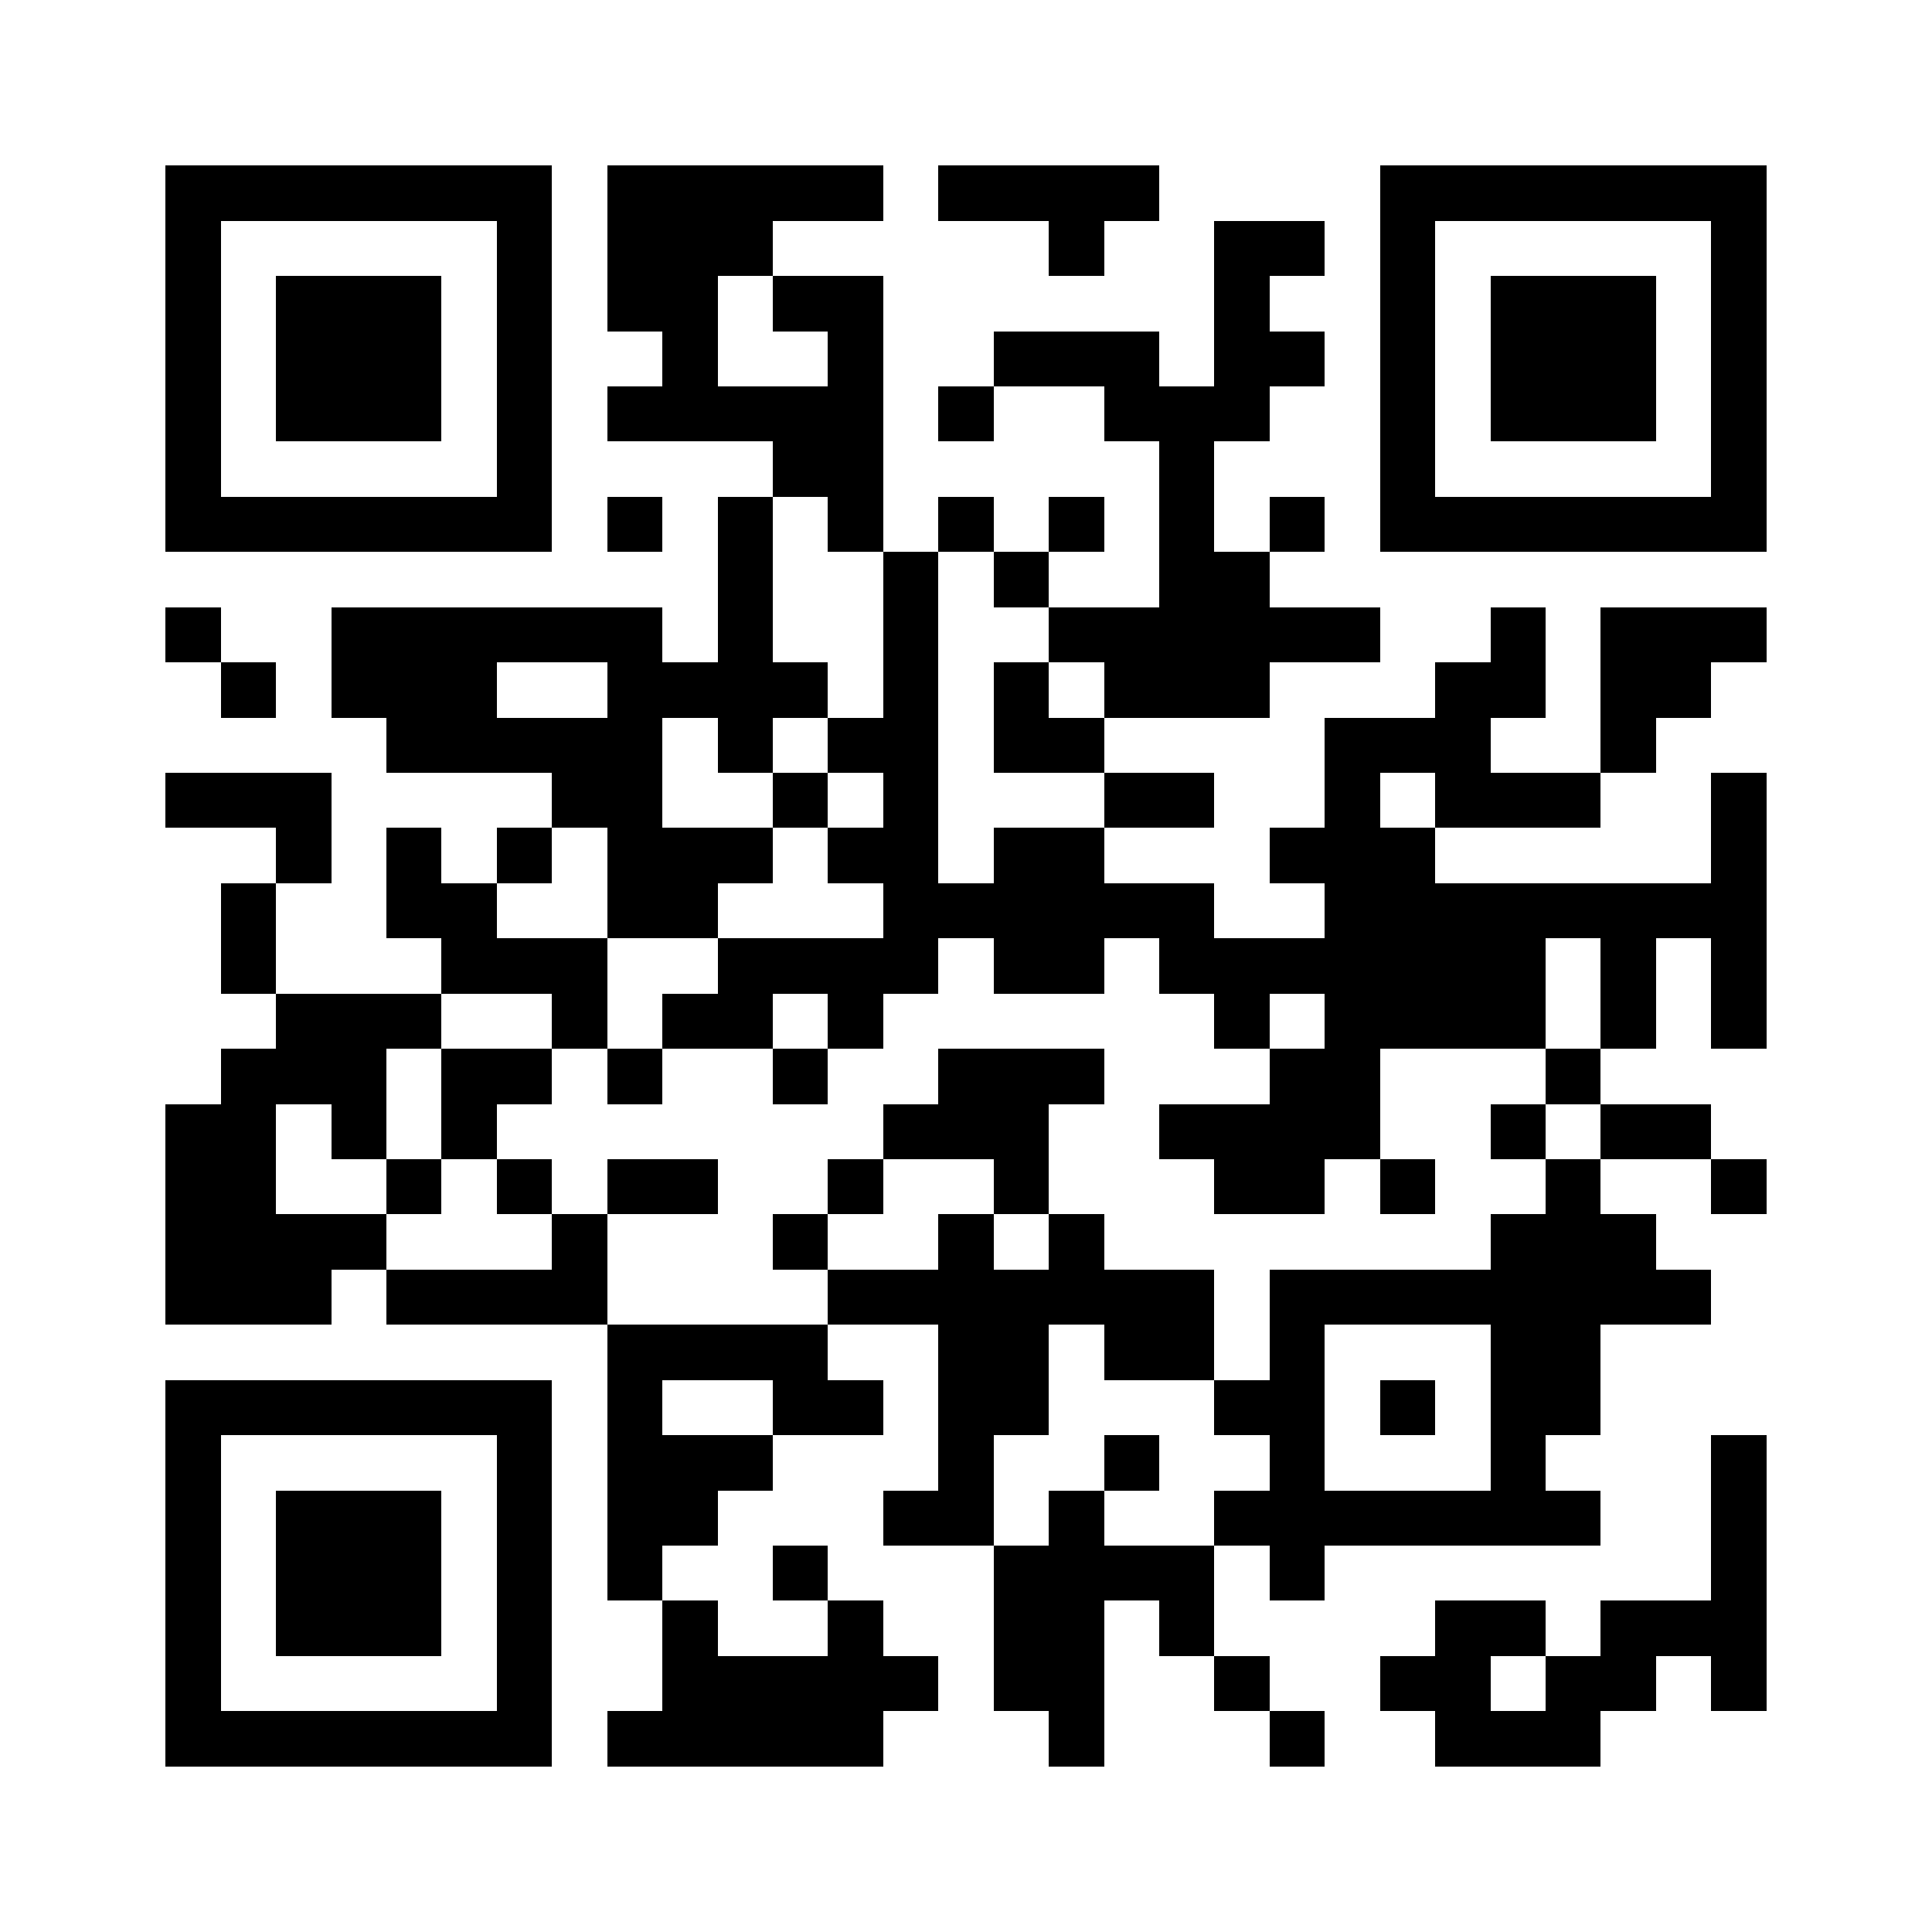
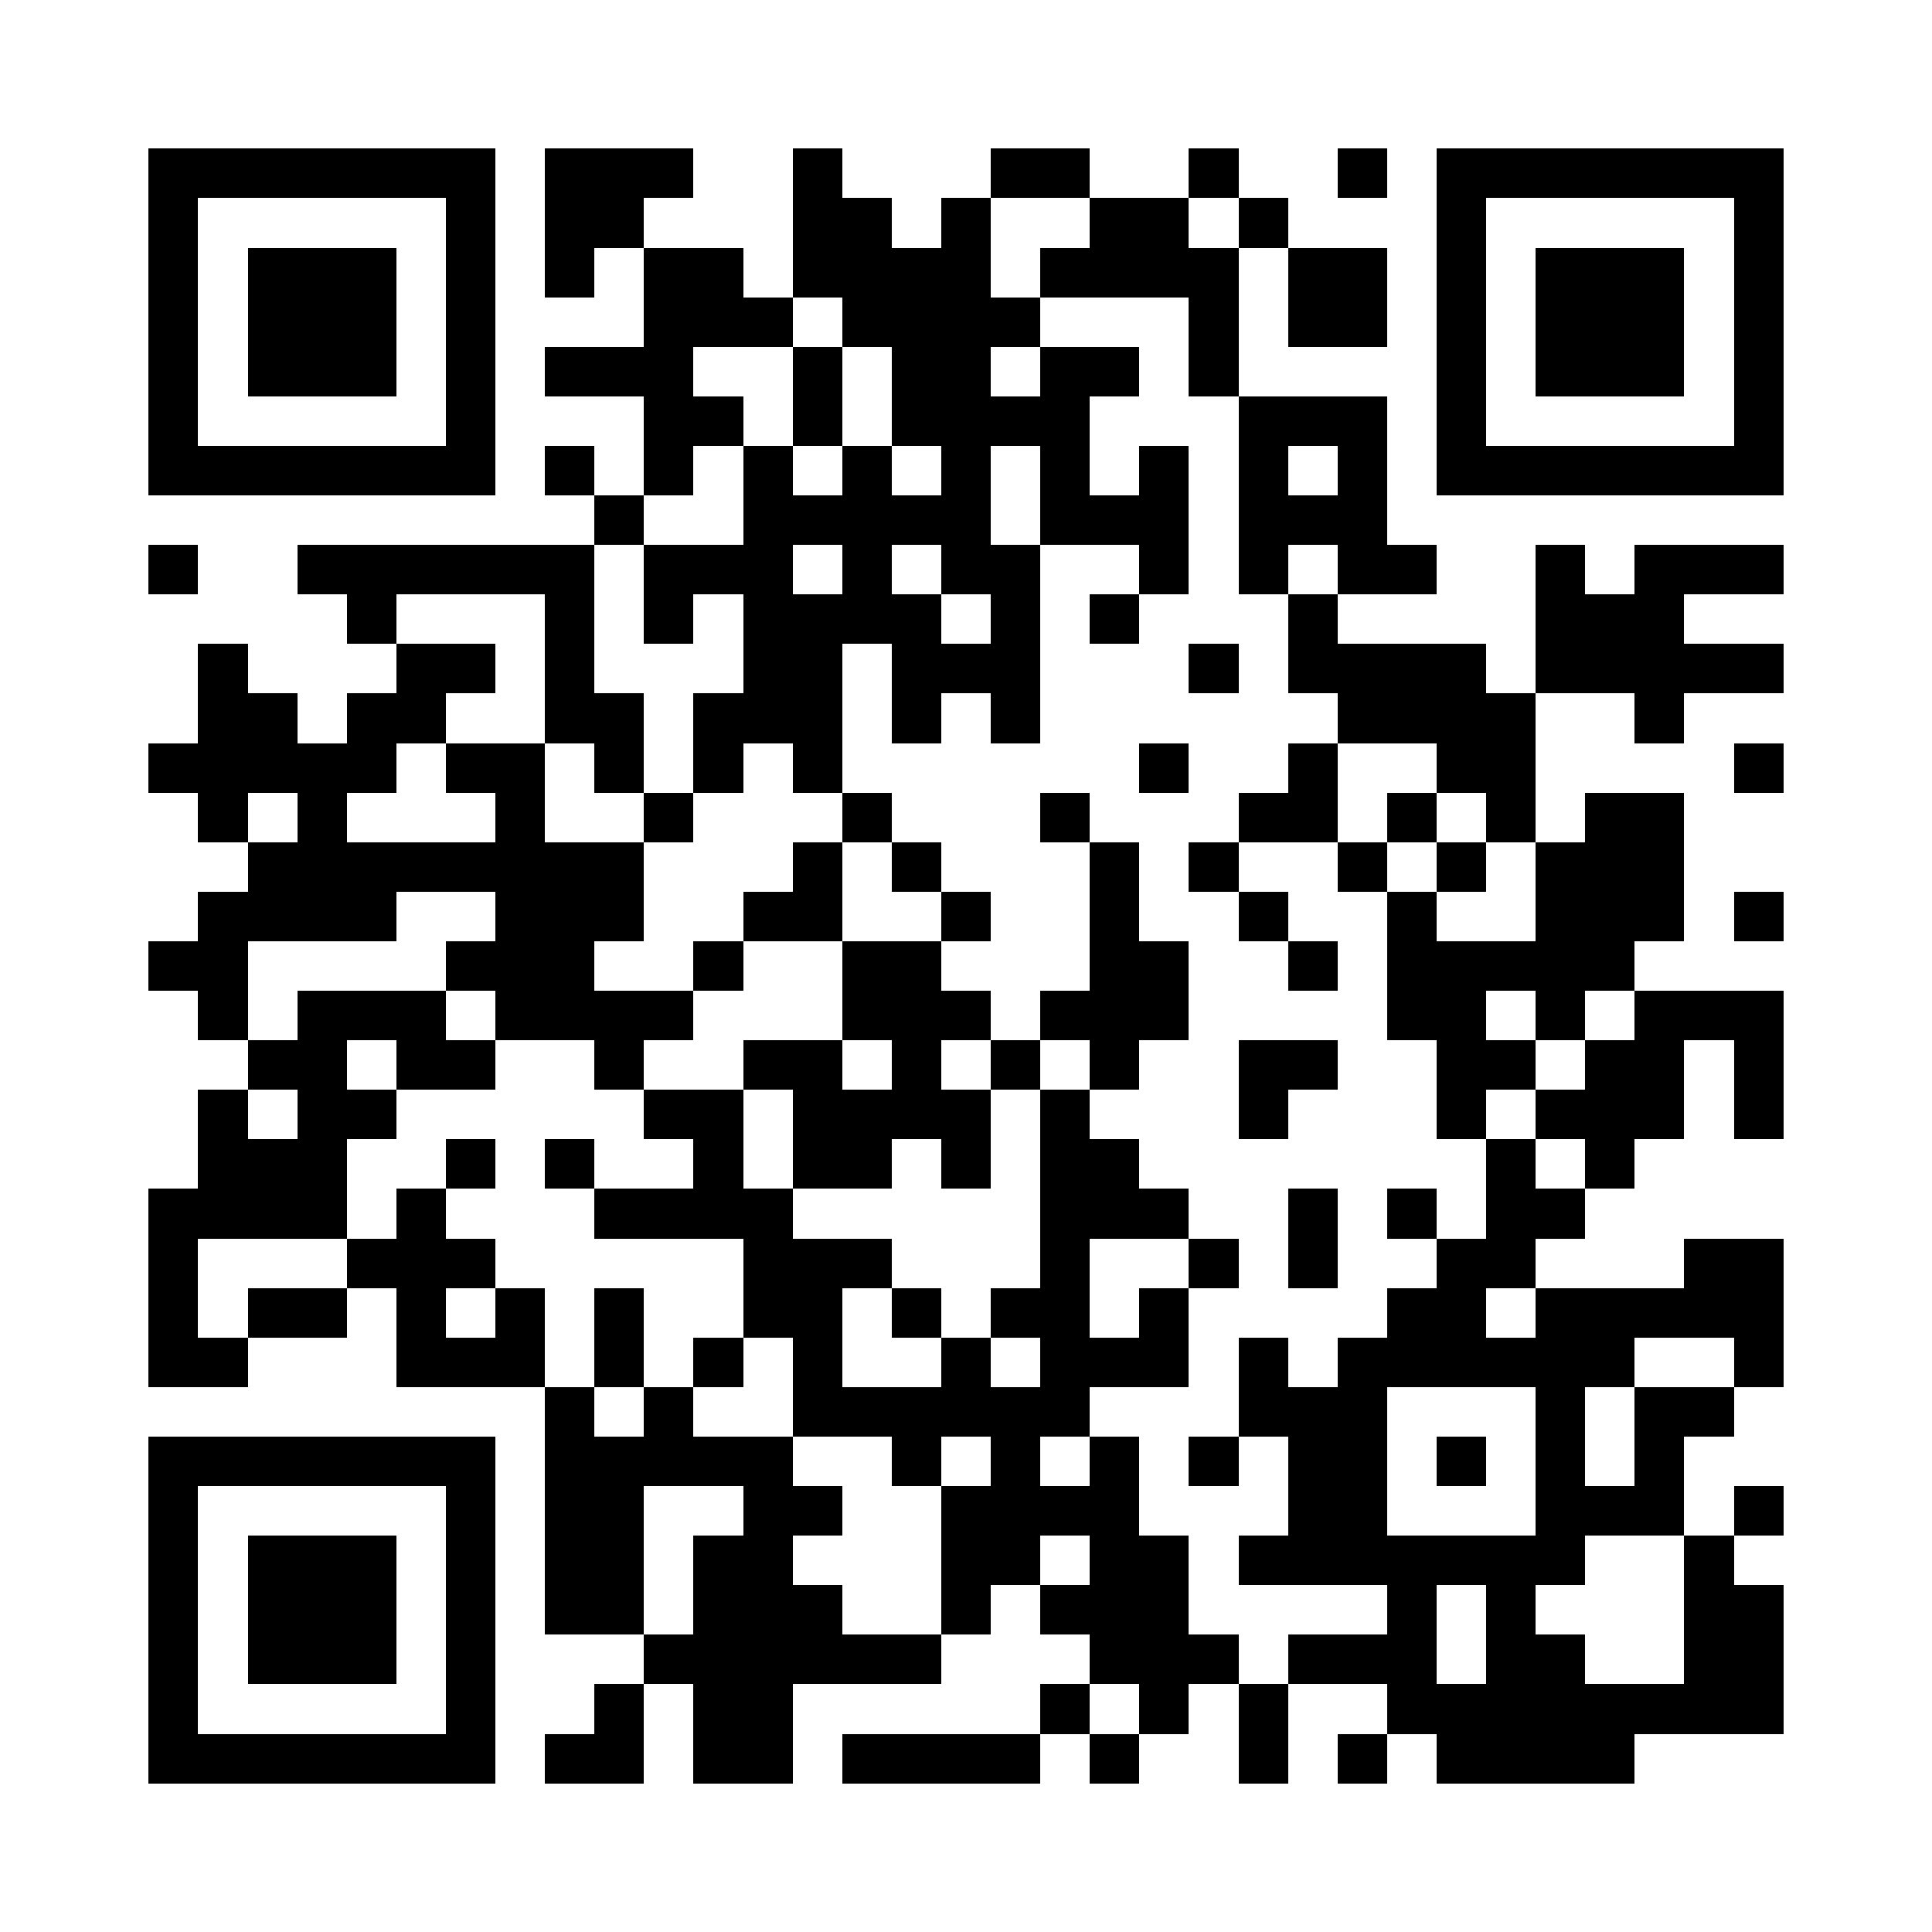
- <svg xmlns="http://www.w3.org/2000/svg" width="280" height="280" viewBox="0 0 280 280" shape-rendering="crispEdges">
+ <svg xmlns="http://www.w3.org/2000/svg" width="312" height="312" viewBox="0 0 312 312" shape-rendering="crispEdges">
  <rect width="100%" height="100%" fill="white" />
  <rect x="24" y="24" width="8" height="8" fill="black" />
  <rect x="32" y="24" width="8" height="8" fill="black" />
  <rect x="40" y="24" width="8" height="8" fill="black" />
  <rect x="48" y="24" width="8" height="8" fill="black" />
  <rect x="56" y="24" width="8" height="8" fill="black" />
  <rect x="64" y="24" width="8" height="8" fill="black" />
  <rect x="72" y="24" width="8" height="8" fill="black" />
  <rect x="88" y="24" width="8" height="8" fill="black" />
  <rect x="96" y="24" width="8" height="8" fill="black" />
  <rect x="104" y="24" width="8" height="8" fill="black" />
-   <rect x="112" y="24" width="8" height="8" fill="black" />
-   <rect x="120" y="24" width="8" height="8" fill="black" />
-   <rect x="136" y="24" width="8" height="8" fill="black" />
-   <rect x="144" y="24" width="8" height="8" fill="black" />
-   <rect x="152" y="24" width="8" height="8" fill="black" />
+   <rect x="128" y="24" width="8" height="8" fill="black" />
  <rect x="160" y="24" width="8" height="8" fill="black" />
-   <rect x="200" y="24" width="8" height="8" fill="black" />
-   <rect x="208" y="24" width="8" height="8" fill="black" />
+   <rect x="168" y="24" width="8" height="8" fill="black" />
+   <rect x="192" y="24" width="8" height="8" fill="black" />
  <rect x="216" y="24" width="8" height="8" fill="black" />
-   <rect x="224" y="24" width="8" height="8" fill="black" />
  <rect x="232" y="24" width="8" height="8" fill="black" />
  <rect x="240" y="24" width="8" height="8" fill="black" />
  <rect x="248" y="24" width="8" height="8" fill="black" />
+   <rect x="256" y="24" width="8" height="8" fill="black" />
+   <rect x="264" y="24" width="8" height="8" fill="black" />
+   <rect x="272" y="24" width="8" height="8" fill="black" />
+   <rect x="280" y="24" width="8" height="8" fill="black" />
  <rect x="24" y="32" width="8" height="8" fill="black" />
  <rect x="72" y="32" width="8" height="8" fill="black" />
  <rect x="88" y="32" width="8" height="8" fill="black" />
  <rect x="96" y="32" width="8" height="8" fill="black" />
-   <rect x="104" y="32" width="8" height="8" fill="black" />
+   <rect x="128" y="32" width="8" height="8" fill="black" />
+   <rect x="136" y="32" width="8" height="8" fill="black" />
  <rect x="152" y="32" width="8" height="8" fill="black" />
  <rect x="176" y="32" width="8" height="8" fill="black" />
  <rect x="184" y="32" width="8" height="8" fill="black" />
  <rect x="200" y="32" width="8" height="8" fill="black" />
-   <rect x="248" y="32" width="8" height="8" fill="black" />
+   <rect x="232" y="32" width="8" height="8" fill="black" />
+   <rect x="280" y="32" width="8" height="8" fill="black" />
  <rect x="24" y="40" width="8" height="8" fill="black" />
  <rect x="40" y="40" width="8" height="8" fill="black" />
  <rect x="48" y="40" width="8" height="8" fill="black" />
  <rect x="56" y="40" width="8" height="8" fill="black" />
  <rect x="72" y="40" width="8" height="8" fill="black" />
  <rect x="88" y="40" width="8" height="8" fill="black" />
-   <rect x="96" y="40" width="8" height="8" fill="black" />
+   <rect x="104" y="40" width="8" height="8" fill="black" />
  <rect x="112" y="40" width="8" height="8" fill="black" />
-   <rect x="120" y="40" width="8" height="8" fill="black" />
+   <rect x="128" y="40" width="8" height="8" fill="black" />
+   <rect x="136" y="40" width="8" height="8" fill="black" />
+   <rect x="144" y="40" width="8" height="8" fill="black" />
+   <rect x="152" y="40" width="8" height="8" fill="black" />
+   <rect x="168" y="40" width="8" height="8" fill="black" />
  <rect x="176" y="40" width="8" height="8" fill="black" />
-   <rect x="200" y="40" width="8" height="8" fill="black" />
+   <rect x="184" y="40" width="8" height="8" fill="black" />
+   <rect x="192" y="40" width="8" height="8" fill="black" />
+   <rect x="208" y="40" width="8" height="8" fill="black" />
  <rect x="216" y="40" width="8" height="8" fill="black" />
-   <rect x="224" y="40" width="8" height="8" fill="black" />
  <rect x="232" y="40" width="8" height="8" fill="black" />
  <rect x="248" y="40" width="8" height="8" fill="black" />
+   <rect x="256" y="40" width="8" height="8" fill="black" />
+   <rect x="264" y="40" width="8" height="8" fill="black" />
+   <rect x="280" y="40" width="8" height="8" fill="black" />
  <rect x="24" y="48" width="8" height="8" fill="black" />
  <rect x="40" y="48" width="8" height="8" fill="black" />
  <rect x="48" y="48" width="8" height="8" fill="black" />
  <rect x="56" y="48" width="8" height="8" fill="black" />
  <rect x="72" y="48" width="8" height="8" fill="black" />
-   <rect x="96" y="48" width="8" height="8" fill="black" />
+   <rect x="104" y="48" width="8" height="8" fill="black" />
+   <rect x="112" y="48" width="8" height="8" fill="black" />
  <rect x="120" y="48" width="8" height="8" fill="black" />
+   <rect x="136" y="48" width="8" height="8" fill="black" />
  <rect x="144" y="48" width="8" height="8" fill="black" />
  <rect x="152" y="48" width="8" height="8" fill="black" />
  <rect x="160" y="48" width="8" height="8" fill="black" />
-   <rect x="176" y="48" width="8" height="8" fill="black" />
-   <rect x="184" y="48" width="8" height="8" fill="black" />
-   <rect x="200" y="48" width="8" height="8" fill="black" />
+   <rect x="192" y="48" width="8" height="8" fill="black" />
+   <rect x="208" y="48" width="8" height="8" fill="black" />
  <rect x="216" y="48" width="8" height="8" fill="black" />
-   <rect x="224" y="48" width="8" height="8" fill="black" />
  <rect x="232" y="48" width="8" height="8" fill="black" />
  <rect x="248" y="48" width="8" height="8" fill="black" />
+   <rect x="256" y="48" width="8" height="8" fill="black" />
+   <rect x="264" y="48" width="8" height="8" fill="black" />
+   <rect x="280" y="48" width="8" height="8" fill="black" />
  <rect x="24" y="56" width="8" height="8" fill="black" />
  <rect x="40" y="56" width="8" height="8" fill="black" />
  <rect x="48" y="56" width="8" height="8" fill="black" />
  <rect x="56" y="56" width="8" height="8" fill="black" />
  <rect x="72" y="56" width="8" height="8" fill="black" />
  <rect x="88" y="56" width="8" height="8" fill="black" />
  <rect x="96" y="56" width="8" height="8" fill="black" />
  <rect x="104" y="56" width="8" height="8" fill="black" />
-   <rect x="112" y="56" width="8" height="8" fill="black" />
-   <rect x="120" y="56" width="8" height="8" fill="black" />
-   <rect x="136" y="56" width="8" height="8" fill="black" />
-   <rect x="160" y="56" width="8" height="8" fill="black" />
+   <rect x="128" y="56" width="8" height="8" fill="black" />
+   <rect x="144" y="56" width="8" height="8" fill="black" />
+   <rect x="152" y="56" width="8" height="8" fill="black" />
  <rect x="168" y="56" width="8" height="8" fill="black" />
  <rect x="176" y="56" width="8" height="8" fill="black" />
-   <rect x="200" y="56" width="8" height="8" fill="black" />
-   <rect x="216" y="56" width="8" height="8" fill="black" />
-   <rect x="224" y="56" width="8" height="8" fill="black" />
+   <rect x="192" y="56" width="8" height="8" fill="black" />
  <rect x="232" y="56" width="8" height="8" fill="black" />
  <rect x="248" y="56" width="8" height="8" fill="black" />
+   <rect x="256" y="56" width="8" height="8" fill="black" />
+   <rect x="264" y="56" width="8" height="8" fill="black" />
+   <rect x="280" y="56" width="8" height="8" fill="black" />
  <rect x="24" y="64" width="8" height="8" fill="black" />
  <rect x="72" y="64" width="8" height="8" fill="black" />
+   <rect x="104" y="64" width="8" height="8" fill="black" />
  <rect x="112" y="64" width="8" height="8" fill="black" />
-   <rect x="120" y="64" width="8" height="8" fill="black" />
+   <rect x="128" y="64" width="8" height="8" fill="black" />
+   <rect x="144" y="64" width="8" height="8" fill="black" />
+   <rect x="152" y="64" width="8" height="8" fill="black" />
+   <rect x="160" y="64" width="8" height="8" fill="black" />
  <rect x="168" y="64" width="8" height="8" fill="black" />
  <rect x="200" y="64" width="8" height="8" fill="black" />
-   <rect x="248" y="64" width="8" height="8" fill="black" />
+   <rect x="208" y="64" width="8" height="8" fill="black" />
+   <rect x="216" y="64" width="8" height="8" fill="black" />
+   <rect x="232" y="64" width="8" height="8" fill="black" />
+   <rect x="280" y="64" width="8" height="8" fill="black" />
  <rect x="24" y="72" width="8" height="8" fill="black" />
  <rect x="32" y="72" width="8" height="8" fill="black" />
  <rect x="40" y="72" width="8" height="8" fill="black" />
  <rect x="48" y="72" width="8" height="8" fill="black" />
  <rect x="56" y="72" width="8" height="8" fill="black" />
  <rect x="64" y="72" width="8" height="8" fill="black" />
  <rect x="72" y="72" width="8" height="8" fill="black" />
  <rect x="88" y="72" width="8" height="8" fill="black" />
  <rect x="104" y="72" width="8" height="8" fill="black" />
  <rect x="120" y="72" width="8" height="8" fill="black" />
  <rect x="136" y="72" width="8" height="8" fill="black" />
  <rect x="152" y="72" width="8" height="8" fill="black" />
  <rect x="168" y="72" width="8" height="8" fill="black" />
  <rect x="184" y="72" width="8" height="8" fill="black" />
  <rect x="200" y="72" width="8" height="8" fill="black" />
-   <rect x="208" y="72" width="8" height="8" fill="black" />
  <rect x="216" y="72" width="8" height="8" fill="black" />
-   <rect x="224" y="72" width="8" height="8" fill="black" />
  <rect x="232" y="72" width="8" height="8" fill="black" />
  <rect x="240" y="72" width="8" height="8" fill="black" />
  <rect x="248" y="72" width="8" height="8" fill="black" />
-   <rect x="104" y="80" width="8" height="8" fill="black" />
+   <rect x="256" y="72" width="8" height="8" fill="black" />
+   <rect x="264" y="72" width="8" height="8" fill="black" />
+   <rect x="272" y="72" width="8" height="8" fill="black" />
+   <rect x="280" y="72" width="8" height="8" fill="black" />
+   <rect x="96" y="80" width="8" height="8" fill="black" />
+   <rect x="120" y="80" width="8" height="8" fill="black" />
  <rect x="128" y="80" width="8" height="8" fill="black" />
+   <rect x="136" y="80" width="8" height="8" fill="black" />
  <rect x="144" y="80" width="8" height="8" fill="black" />
+   <rect x="152" y="80" width="8" height="8" fill="black" />
  <rect x="168" y="80" width="8" height="8" fill="black" />
  <rect x="176" y="80" width="8" height="8" fill="black" />
+   <rect x="184" y="80" width="8" height="8" fill="black" />
+   <rect x="200" y="80" width="8" height="8" fill="black" />
+   <rect x="208" y="80" width="8" height="8" fill="black" />
+   <rect x="216" y="80" width="8" height="8" fill="black" />
  <rect x="24" y="88" width="8" height="8" fill="black" />
  <rect x="48" y="88" width="8" height="8" fill="black" />
  <rect x="56" y="88" width="8" height="8" fill="black" />
  <rect x="64" y="88" width="8" height="8" fill="black" />
  <rect x="72" y="88" width="8" height="8" fill="black" />
  <rect x="80" y="88" width="8" height="8" fill="black" />
  <rect x="88" y="88" width="8" height="8" fill="black" />
  <rect x="104" y="88" width="8" height="8" fill="black" />
-   <rect x="128" y="88" width="8" height="8" fill="black" />
+   <rect x="112" y="88" width="8" height="8" fill="black" />
+   <rect x="120" y="88" width="8" height="8" fill="black" />
+   <rect x="136" y="88" width="8" height="8" fill="black" />
  <rect x="152" y="88" width="8" height="8" fill="black" />
  <rect x="160" y="88" width="8" height="8" fill="black" />
-   <rect x="168" y="88" width="8" height="8" fill="black" />
-   <rect x="176" y="88" width="8" height="8" fill="black" />
  <rect x="184" y="88" width="8" height="8" fill="black" />
-   <rect x="192" y="88" width="8" height="8" fill="black" />
+   <rect x="200" y="88" width="8" height="8" fill="black" />
  <rect x="216" y="88" width="8" height="8" fill="black" />
-   <rect x="232" y="88" width="8" height="8" fill="black" />
-   <rect x="240" y="88" width="8" height="8" fill="black" />
+   <rect x="224" y="88" width="8" height="8" fill="black" />
  <rect x="248" y="88" width="8" height="8" fill="black" />
-   <rect x="32" y="96" width="8" height="8" fill="black" />
-   <rect x="48" y="96" width="8" height="8" fill="black" />
+   <rect x="264" y="88" width="8" height="8" fill="black" />
+   <rect x="272" y="88" width="8" height="8" fill="black" />
+   <rect x="280" y="88" width="8" height="8" fill="black" />
  <rect x="56" y="96" width="8" height="8" fill="black" />
-   <rect x="64" y="96" width="8" height="8" fill="black" />
  <rect x="88" y="96" width="8" height="8" fill="black" />
-   <rect x="96" y="96" width="8" height="8" fill="black" />
  <rect x="104" y="96" width="8" height="8" fill="black" />
-   <rect x="112" y="96" width="8" height="8" fill="black" />
+   <rect x="120" y="96" width="8" height="8" fill="black" />
  <rect x="128" y="96" width="8" height="8" fill="black" />
+   <rect x="136" y="96" width="8" height="8" fill="black" />
  <rect x="144" y="96" width="8" height="8" fill="black" />
  <rect x="160" y="96" width="8" height="8" fill="black" />
-   <rect x="168" y="96" width="8" height="8" fill="black" />
  <rect x="176" y="96" width="8" height="8" fill="black" />
  <rect x="208" y="96" width="8" height="8" fill="black" />
-   <rect x="216" y="96" width="8" height="8" fill="black" />
-   <rect x="232" y="96" width="8" height="8" fill="black" />
-   <rect x="240" y="96" width="8" height="8" fill="black" />
-   <rect x="56" y="104" width="8" height="8" fill="black" />
+   <rect x="248" y="96" width="8" height="8" fill="black" />
+   <rect x="256" y="96" width="8" height="8" fill="black" />
+   <rect x="264" y="96" width="8" height="8" fill="black" />
+   <rect x="32" y="104" width="8" height="8" fill="black" />
  <rect x="64" y="104" width="8" height="8" fill="black" />
  <rect x="72" y="104" width="8" height="8" fill="black" />
-   <rect x="80" y="104" width="8" height="8" fill="black" />
  <rect x="88" y="104" width="8" height="8" fill="black" />
-   <rect x="104" y="104" width="8" height="8" fill="black" />
  <rect x="120" y="104" width="8" height="8" fill="black" />
  <rect x="128" y="104" width="8" height="8" fill="black" />
  <rect x="144" y="104" width="8" height="8" fill="black" />
  <rect x="152" y="104" width="8" height="8" fill="black" />
+   <rect x="160" y="104" width="8" height="8" fill="black" />
  <rect x="192" y="104" width="8" height="8" fill="black" />
-   <rect x="200" y="104" width="8" height="8" fill="black" />
  <rect x="208" y="104" width="8" height="8" fill="black" />
+   <rect x="216" y="104" width="8" height="8" fill="black" />
+   <rect x="224" y="104" width="8" height="8" fill="black" />
  <rect x="232" y="104" width="8" height="8" fill="black" />
-   <rect x="24" y="112" width="8" height="8" fill="black" />
+   <rect x="248" y="104" width="8" height="8" fill="black" />
+   <rect x="256" y="104" width="8" height="8" fill="black" />
+   <rect x="264" y="104" width="8" height="8" fill="black" />
+   <rect x="272" y="104" width="8" height="8" fill="black" />
+   <rect x="280" y="104" width="8" height="8" fill="black" />
  <rect x="32" y="112" width="8" height="8" fill="black" />
  <rect x="40" y="112" width="8" height="8" fill="black" />
-   <rect x="80" y="112" width="8" height="8" fill="black" />
+   <rect x="56" y="112" width="8" height="8" fill="black" />
+   <rect x="64" y="112" width="8" height="8" fill="black" />
  <rect x="88" y="112" width="8" height="8" fill="black" />
+   <rect x="96" y="112" width="8" height="8" fill="black" />
  <rect x="112" y="112" width="8" height="8" fill="black" />
+   <rect x="120" y="112" width="8" height="8" fill="black" />
  <rect x="128" y="112" width="8" height="8" fill="black" />
+   <rect x="144" y="112" width="8" height="8" fill="black" />
  <rect x="160" y="112" width="8" height="8" fill="black" />
-   <rect x="168" y="112" width="8" height="8" fill="black" />
-   <rect x="192" y="112" width="8" height="8" fill="black" />
-   <rect x="208" y="112" width="8" height="8" fill="black" />
  <rect x="216" y="112" width="8" height="8" fill="black" />
  <rect x="224" y="112" width="8" height="8" fill="black" />
-   <rect x="248" y="112" width="8" height="8" fill="black" />
+   <rect x="232" y="112" width="8" height="8" fill="black" />
+   <rect x="240" y="112" width="8" height="8" fill="black" />
+   <rect x="264" y="112" width="8" height="8" fill="black" />
+   <rect x="24" y="120" width="8" height="8" fill="black" />
+   <rect x="32" y="120" width="8" height="8" fill="black" />
  <rect x="40" y="120" width="8" height="8" fill="black" />
+   <rect x="48" y="120" width="8" height="8" fill="black" />
  <rect x="56" y="120" width="8" height="8" fill="black" />
  <rect x="72" y="120" width="8" height="8" fill="black" />
-   <rect x="88" y="120" width="8" height="8" fill="black" />
+   <rect x="80" y="120" width="8" height="8" fill="black" />
  <rect x="96" y="120" width="8" height="8" fill="black" />
-   <rect x="104" y="120" width="8" height="8" fill="black" />
-   <rect x="120" y="120" width="8" height="8" fill="black" />
+   <rect x="112" y="120" width="8" height="8" fill="black" />
  <rect x="128" y="120" width="8" height="8" fill="black" />
-   <rect x="144" y="120" width="8" height="8" fill="black" />
-   <rect x="152" y="120" width="8" height="8" fill="black" />
  <rect x="184" y="120" width="8" height="8" fill="black" />
-   <rect x="192" y="120" width="8" height="8" fill="black" />
-   <rect x="200" y="120" width="8" height="8" fill="black" />
-   <rect x="248" y="120" width="8" height="8" fill="black" />
+   <rect x="208" y="120" width="8" height="8" fill="black" />
+   <rect x="232" y="120" width="8" height="8" fill="black" />
+   <rect x="240" y="120" width="8" height="8" fill="black" />
+   <rect x="280" y="120" width="8" height="8" fill="black" />
  <rect x="32" y="128" width="8" height="8" fill="black" />
-   <rect x="56" y="128" width="8" height="8" fill="black" />
-   <rect x="64" y="128" width="8" height="8" fill="black" />
-   <rect x="88" y="128" width="8" height="8" fill="black" />
-   <rect x="96" y="128" width="8" height="8" fill="black" />
-   <rect x="128" y="128" width="8" height="8" fill="black" />
+   <rect x="48" y="128" width="8" height="8" fill="black" />
+   <rect x="80" y="128" width="8" height="8" fill="black" />
+   <rect x="104" y="128" width="8" height="8" fill="black" />
  <rect x="136" y="128" width="8" height="8" fill="black" />
-   <rect x="144" y="128" width="8" height="8" fill="black" />
-   <rect x="152" y="128" width="8" height="8" fill="black" />
-   <rect x="160" y="128" width="8" height="8" fill="black" />
  <rect x="168" y="128" width="8" height="8" fill="black" />
-   <rect x="192" y="128" width="8" height="8" fill="black" />
  <rect x="200" y="128" width="8" height="8" fill="black" />
  <rect x="208" y="128" width="8" height="8" fill="black" />
-   <rect x="216" y="128" width="8" height="8" fill="black" />
  <rect x="224" y="128" width="8" height="8" fill="black" />
-   <rect x="232" y="128" width="8" height="8" fill="black" />
  <rect x="240" y="128" width="8" height="8" fill="black" />
-   <rect x="248" y="128" width="8" height="8" fill="black" />
-   <rect x="32" y="136" width="8" height="8" fill="black" />
+   <rect x="256" y="128" width="8" height="8" fill="black" />
+   <rect x="264" y="128" width="8" height="8" fill="black" />
+   <rect x="40" y="136" width="8" height="8" fill="black" />
+   <rect x="48" y="136" width="8" height="8" fill="black" />
+   <rect x="56" y="136" width="8" height="8" fill="black" />
  <rect x="64" y="136" width="8" height="8" fill="black" />
  <rect x="72" y="136" width="8" height="8" fill="black" />
  <rect x="80" y="136" width="8" height="8" fill="black" />
-   <rect x="104" y="136" width="8" height="8" fill="black" />
-   <rect x="112" y="136" width="8" height="8" fill="black" />
-   <rect x="120" y="136" width="8" height="8" fill="black" />
+   <rect x="88" y="136" width="8" height="8" fill="black" />
+   <rect x="96" y="136" width="8" height="8" fill="black" />
  <rect x="128" y="136" width="8" height="8" fill="black" />
  <rect x="144" y="136" width="8" height="8" fill="black" />
-   <rect x="152" y="136" width="8" height="8" fill="black" />
-   <rect x="168" y="136" width="8" height="8" fill="black" />
  <rect x="176" y="136" width="8" height="8" fill="black" />
-   <rect x="184" y="136" width="8" height="8" fill="black" />
  <rect x="192" y="136" width="8" height="8" fill="black" />
-   <rect x="200" y="136" width="8" height="8" fill="black" />
-   <rect x="208" y="136" width="8" height="8" fill="black" />
  <rect x="216" y="136" width="8" height="8" fill="black" />
  <rect x="232" y="136" width="8" height="8" fill="black" />
  <rect x="248" y="136" width="8" height="8" fill="black" />
+   <rect x="256" y="136" width="8" height="8" fill="black" />
+   <rect x="264" y="136" width="8" height="8" fill="black" />
+   <rect x="32" y="144" width="8" height="8" fill="black" />
  <rect x="40" y="144" width="8" height="8" fill="black" />
  <rect x="48" y="144" width="8" height="8" fill="black" />
  <rect x="56" y="144" width="8" height="8" fill="black" />
  <rect x="80" y="144" width="8" height="8" fill="black" />
+   <rect x="88" y="144" width="8" height="8" fill="black" />
  <rect x="96" y="144" width="8" height="8" fill="black" />
-   <rect x="104" y="144" width="8" height="8" fill="black" />
  <rect x="120" y="144" width="8" height="8" fill="black" />
+   <rect x="128" y="144" width="8" height="8" fill="black" />
+   <rect x="152" y="144" width="8" height="8" fill="black" />
  <rect x="176" y="144" width="8" height="8" fill="black" />
-   <rect x="192" y="144" width="8" height="8" fill="black" />
  <rect x="200" y="144" width="8" height="8" fill="black" />
-   <rect x="208" y="144" width="8" height="8" fill="black" />
-   <rect x="216" y="144" width="8" height="8" fill="black" />
-   <rect x="232" y="144" width="8" height="8" fill="black" />
+   <rect x="224" y="144" width="8" height="8" fill="black" />
  <rect x="248" y="144" width="8" height="8" fill="black" />
+   <rect x="256" y="144" width="8" height="8" fill="black" />
+   <rect x="264" y="144" width="8" height="8" fill="black" />
+   <rect x="280" y="144" width="8" height="8" fill="black" />
+   <rect x="24" y="152" width="8" height="8" fill="black" />
  <rect x="32" y="152" width="8" height="8" fill="black" />
-   <rect x="40" y="152" width="8" height="8" fill="black" />
-   <rect x="48" y="152" width="8" height="8" fill="black" />
-   <rect x="64" y="152" width="8" height="8" fill="black" />
  <rect x="72" y="152" width="8" height="8" fill="black" />
+   <rect x="80" y="152" width="8" height="8" fill="black" />
  <rect x="88" y="152" width="8" height="8" fill="black" />
  <rect x="112" y="152" width="8" height="8" fill="black" />
  <rect x="136" y="152" width="8" height="8" fill="black" />
  <rect x="144" y="152" width="8" height="8" fill="black" />
-   <rect x="152" y="152" width="8" height="8" fill="black" />
+   <rect x="176" y="152" width="8" height="8" fill="black" />
  <rect x="184" y="152" width="8" height="8" fill="black" />
-   <rect x="192" y="152" width="8" height="8" fill="black" />
+   <rect x="208" y="152" width="8" height="8" fill="black" />
  <rect x="224" y="152" width="8" height="8" fill="black" />
-   <rect x="24" y="160" width="8" height="8" fill="black" />
+   <rect x="232" y="152" width="8" height="8" fill="black" />
+   <rect x="240" y="152" width="8" height="8" fill="black" />
+   <rect x="248" y="152" width="8" height="8" fill="black" />
+   <rect x="256" y="152" width="8" height="8" fill="black" />
  <rect x="32" y="160" width="8" height="8" fill="black" />
  <rect x="48" y="160" width="8" height="8" fill="black" />
+   <rect x="56" y="160" width="8" height="8" fill="black" />
  <rect x="64" y="160" width="8" height="8" fill="black" />
-   <rect x="128" y="160" width="8" height="8" fill="black" />
+   <rect x="80" y="160" width="8" height="8" fill="black" />
+   <rect x="88" y="160" width="8" height="8" fill="black" />
+   <rect x="96" y="160" width="8" height="8" fill="black" />
+   <rect x="104" y="160" width="8" height="8" fill="black" />
  <rect x="136" y="160" width="8" height="8" fill="black" />
  <rect x="144" y="160" width="8" height="8" fill="black" />
+   <rect x="152" y="160" width="8" height="8" fill="black" />
  <rect x="168" y="160" width="8" height="8" fill="black" />
  <rect x="176" y="160" width="8" height="8" fill="black" />
  <rect x="184" y="160" width="8" height="8" fill="black" />
-   <rect x="192" y="160" width="8" height="8" fill="black" />
-   <rect x="216" y="160" width="8" height="8" fill="black" />
+   <rect x="224" y="160" width="8" height="8" fill="black" />
  <rect x="232" y="160" width="8" height="8" fill="black" />
-   <rect x="240" y="160" width="8" height="8" fill="black" />
-   <rect x="24" y="168" width="8" height="8" fill="black" />
-   <rect x="32" y="168" width="8" height="8" fill="black" />
-   <rect x="56" y="168" width="8" height="8" fill="black" />
+   <rect x="248" y="160" width="8" height="8" fill="black" />
+   <rect x="264" y="160" width="8" height="8" fill="black" />
+   <rect x="272" y="160" width="8" height="8" fill="black" />
+   <rect x="280" y="160" width="8" height="8" fill="black" />
+   <rect x="40" y="168" width="8" height="8" fill="black" />
+   <rect x="48" y="168" width="8" height="8" fill="black" />
+   <rect x="64" y="168" width="8" height="8" fill="black" />
  <rect x="72" y="168" width="8" height="8" fill="black" />
-   <rect x="88" y="168" width="8" height="8" fill="black" />
  <rect x="96" y="168" width="8" height="8" fill="black" />
  <rect x="120" y="168" width="8" height="8" fill="black" />
+   <rect x="128" y="168" width="8" height="8" fill="black" />
  <rect x="144" y="168" width="8" height="8" fill="black" />
+   <rect x="160" y="168" width="8" height="8" fill="black" />
  <rect x="176" y="168" width="8" height="8" fill="black" />
-   <rect x="184" y="168" width="8" height="8" fill="black" />
  <rect x="200" y="168" width="8" height="8" fill="black" />
-   <rect x="224" y="168" width="8" height="8" fill="black" />
-   <rect x="248" y="168" width="8" height="8" fill="black" />
-   <rect x="24" y="176" width="8" height="8" fill="black" />
+   <rect x="208" y="168" width="8" height="8" fill="black" />
+   <rect x="232" y="168" width="8" height="8" fill="black" />
+   <rect x="240" y="168" width="8" height="8" fill="black" />
+   <rect x="256" y="168" width="8" height="8" fill="black" />
+   <rect x="264" y="168" width="8" height="8" fill="black" />
+   <rect x="280" y="168" width="8" height="8" fill="black" />
  <rect x="32" y="176" width="8" height="8" fill="black" />
-   <rect x="40" y="176" width="8" height="8" fill="black" />
  <rect x="48" y="176" width="8" height="8" fill="black" />
-   <rect x="80" y="176" width="8" height="8" fill="black" />
+   <rect x="56" y="176" width="8" height="8" fill="black" />
+   <rect x="104" y="176" width="8" height="8" fill="black" />
  <rect x="112" y="176" width="8" height="8" fill="black" />
+   <rect x="128" y="176" width="8" height="8" fill="black" />
  <rect x="136" y="176" width="8" height="8" fill="black" />
+   <rect x="144" y="176" width="8" height="8" fill="black" />
  <rect x="152" y="176" width="8" height="8" fill="black" />
-   <rect x="216" y="176" width="8" height="8" fill="black" />
-   <rect x="224" y="176" width="8" height="8" fill="black" />
+   <rect x="168" y="176" width="8" height="8" fill="black" />
+   <rect x="200" y="176" width="8" height="8" fill="black" />
  <rect x="232" y="176" width="8" height="8" fill="black" />
-   <rect x="24" y="184" width="8" height="8" fill="black" />
+   <rect x="248" y="176" width="8" height="8" fill="black" />
+   <rect x="256" y="176" width="8" height="8" fill="black" />
+   <rect x="264" y="176" width="8" height="8" fill="black" />
+   <rect x="280" y="176" width="8" height="8" fill="black" />
  <rect x="32" y="184" width="8" height="8" fill="black" />
  <rect x="40" y="184" width="8" height="8" fill="black" />
-   <rect x="56" y="184" width="8" height="8" fill="black" />
-   <rect x="64" y="184" width="8" height="8" fill="black" />
+   <rect x="48" y="184" width="8" height="8" fill="black" />
  <rect x="72" y="184" width="8" height="8" fill="black" />
-   <rect x="80" y="184" width="8" height="8" fill="black" />
-   <rect x="120" y="184" width="8" height="8" fill="black" />
+   <rect x="88" y="184" width="8" height="8" fill="black" />
+   <rect x="112" y="184" width="8" height="8" fill="black" />
  <rect x="128" y="184" width="8" height="8" fill="black" />
  <rect x="136" y="184" width="8" height="8" fill="black" />
-   <rect x="144" y="184" width="8" height="8" fill="black" />
  <rect x="152" y="184" width="8" height="8" fill="black" />
-   <rect x="160" y="184" width="8" height="8" fill="black" />
  <rect x="168" y="184" width="8" height="8" fill="black" />
-   <rect x="184" y="184" width="8" height="8" fill="black" />
-   <rect x="192" y="184" width="8" height="8" fill="black" />
-   <rect x="200" y="184" width="8" height="8" fill="black" />
-   <rect x="208" y="184" width="8" height="8" fill="black" />
-   <rect x="216" y="184" width="8" height="8" fill="black" />
-   <rect x="224" y="184" width="8" height="8" fill="black" />
-   <rect x="232" y="184" width="8" height="8" fill="black" />
+   <rect x="176" y="184" width="8" height="8" fill="black" />
  <rect x="240" y="184" width="8" height="8" fill="black" />
-   <rect x="88" y="192" width="8" height="8" fill="black" />
+   <rect x="256" y="184" width="8" height="8" fill="black" />
+   <rect x="24" y="192" width="8" height="8" fill="black" />
+   <rect x="32" y="192" width="8" height="8" fill="black" />
+   <rect x="40" y="192" width="8" height="8" fill="black" />
+   <rect x="48" y="192" width="8" height="8" fill="black" />
+   <rect x="64" y="192" width="8" height="8" fill="black" />
  <rect x="96" y="192" width="8" height="8" fill="black" />
  <rect x="104" y="192" width="8" height="8" fill="black" />
  <rect x="112" y="192" width="8" height="8" fill="black" />
-   <rect x="136" y="192" width="8" height="8" fill="black" />
-   <rect x="144" y="192" width="8" height="8" fill="black" />
-   <rect x="160" y="192" width="8" height="8" fill="black" />
+   <rect x="120" y="192" width="8" height="8" fill="black" />
  <rect x="168" y="192" width="8" height="8" fill="black" />
+   <rect x="176" y="192" width="8" height="8" fill="black" />
  <rect x="184" y="192" width="8" height="8" fill="black" />
-   <rect x="216" y="192" width="8" height="8" fill="black" />
+   <rect x="208" y="192" width="8" height="8" fill="black" />
  <rect x="224" y="192" width="8" height="8" fill="black" />
+   <rect x="240" y="192" width="8" height="8" fill="black" />
+   <rect x="248" y="192" width="8" height="8" fill="black" />
  <rect x="24" y="200" width="8" height="8" fill="black" />
-   <rect x="32" y="200" width="8" height="8" fill="black" />
-   <rect x="40" y="200" width="8" height="8" fill="black" />
-   <rect x="48" y="200" width="8" height="8" fill="black" />
  <rect x="56" y="200" width="8" height="8" fill="black" />
  <rect x="64" y="200" width="8" height="8" fill="black" />
  <rect x="72" y="200" width="8" height="8" fill="black" />
-   <rect x="88" y="200" width="8" height="8" fill="black" />
-   <rect x="112" y="200" width="8" height="8" fill="black" />
  <rect x="120" y="200" width="8" height="8" fill="black" />
+   <rect x="128" y="200" width="8" height="8" fill="black" />
  <rect x="136" y="200" width="8" height="8" fill="black" />
-   <rect x="144" y="200" width="8" height="8" fill="black" />
-   <rect x="176" y="200" width="8" height="8" fill="black" />
-   <rect x="184" y="200" width="8" height="8" fill="black" />
-   <rect x="200" y="200" width="8" height="8" fill="black" />
-   <rect x="216" y="200" width="8" height="8" fill="black" />
-   <rect x="224" y="200" width="8" height="8" fill="black" />
+   <rect x="168" y="200" width="8" height="8" fill="black" />
+   <rect x="192" y="200" width="8" height="8" fill="black" />
+   <rect x="208" y="200" width="8" height="8" fill="black" />
+   <rect x="232" y="200" width="8" height="8" fill="black" />
+   <rect x="240" y="200" width="8" height="8" fill="black" />
+   <rect x="272" y="200" width="8" height="8" fill="black" />
+   <rect x="280" y="200" width="8" height="8" fill="black" />
  <rect x="24" y="208" width="8" height="8" fill="black" />
-   <rect x="72" y="208" width="8" height="8" fill="black" />
-   <rect x="88" y="208" width="8" height="8" fill="black" />
+   <rect x="40" y="208" width="8" height="8" fill="black" />
+   <rect x="48" y="208" width="8" height="8" fill="black" />
+   <rect x="64" y="208" width="8" height="8" fill="black" />
+   <rect x="80" y="208" width="8" height="8" fill="black" />
  <rect x="96" y="208" width="8" height="8" fill="black" />
-   <rect x="104" y="208" width="8" height="8" fill="black" />
-   <rect x="136" y="208" width="8" height="8" fill="black" />
+   <rect x="120" y="208" width="8" height="8" fill="black" />
+   <rect x="128" y="208" width="8" height="8" fill="black" />
+   <rect x="144" y="208" width="8" height="8" fill="black" />
  <rect x="160" y="208" width="8" height="8" fill="black" />
+   <rect x="168" y="208" width="8" height="8" fill="black" />
  <rect x="184" y="208" width="8" height="8" fill="black" />
-   <rect x="216" y="208" width="8" height="8" fill="black" />
+   <rect x="224" y="208" width="8" height="8" fill="black" />
+   <rect x="232" y="208" width="8" height="8" fill="black" />
  <rect x="248" y="208" width="8" height="8" fill="black" />
+   <rect x="256" y="208" width="8" height="8" fill="black" />
+   <rect x="264" y="208" width="8" height="8" fill="black" />
+   <rect x="272" y="208" width="8" height="8" fill="black" />
+   <rect x="280" y="208" width="8" height="8" fill="black" />
  <rect x="24" y="216" width="8" height="8" fill="black" />
-   <rect x="40" y="216" width="8" height="8" fill="black" />
-   <rect x="48" y="216" width="8" height="8" fill="black" />
-   <rect x="56" y="216" width="8" height="8" fill="black" />
+   <rect x="32" y="216" width="8" height="8" fill="black" />
+   <rect x="64" y="216" width="8" height="8" fill="black" />
  <rect x="72" y="216" width="8" height="8" fill="black" />
-   <rect x="88" y="216" width="8" height="8" fill="black" />
+   <rect x="80" y="216" width="8" height="8" fill="black" />
  <rect x="96" y="216" width="8" height="8" fill="black" />
+   <rect x="112" y="216" width="8" height="8" fill="black" />
  <rect x="128" y="216" width="8" height="8" fill="black" />
-   <rect x="136" y="216" width="8" height="8" fill="black" />
  <rect x="152" y="216" width="8" height="8" fill="black" />
+   <rect x="168" y="216" width="8" height="8" fill="black" />
  <rect x="176" y="216" width="8" height="8" fill="black" />
  <rect x="184" y="216" width="8" height="8" fill="black" />
-   <rect x="192" y="216" width="8" height="8" fill="black" />
  <rect x="200" y="216" width="8" height="8" fill="black" />
-   <rect x="208" y="216" width="8" height="8" fill="black" />
  <rect x="216" y="216" width="8" height="8" fill="black" />
  <rect x="224" y="216" width="8" height="8" fill="black" />
+   <rect x="232" y="216" width="8" height="8" fill="black" />
+   <rect x="240" y="216" width="8" height="8" fill="black" />
  <rect x="248" y="216" width="8" height="8" fill="black" />
-   <rect x="24" y="224" width="8" height="8" fill="black" />
-   <rect x="40" y="224" width="8" height="8" fill="black" />
-   <rect x="48" y="224" width="8" height="8" fill="black" />
-   <rect x="56" y="224" width="8" height="8" fill="black" />
-   <rect x="72" y="224" width="8" height="8" fill="black" />
+   <rect x="256" y="216" width="8" height="8" fill="black" />
+   <rect x="280" y="216" width="8" height="8" fill="black" />
  <rect x="88" y="224" width="8" height="8" fill="black" />
-   <rect x="112" y="224" width="8" height="8" fill="black" />
+   <rect x="104" y="224" width="8" height="8" fill="black" />
+   <rect x="128" y="224" width="8" height="8" fill="black" />
+   <rect x="136" y="224" width="8" height="8" fill="black" />
  <rect x="144" y="224" width="8" height="8" fill="black" />
  <rect x="152" y="224" width="8" height="8" fill="black" />
  <rect x="160" y="224" width="8" height="8" fill="black" />
  <rect x="168" y="224" width="8" height="8" fill="black" />
-   <rect x="184" y="224" width="8" height="8" fill="black" />
+   <rect x="200" y="224" width="8" height="8" fill="black" />
+   <rect x="208" y="224" width="8" height="8" fill="black" />
+   <rect x="216" y="224" width="8" height="8" fill="black" />
  <rect x="248" y="224" width="8" height="8" fill="black" />
+   <rect x="264" y="224" width="8" height="8" fill="black" />
+   <rect x="272" y="224" width="8" height="8" fill="black" />
  <rect x="24" y="232" width="8" height="8" fill="black" />
+   <rect x="32" y="232" width="8" height="8" fill="black" />
  <rect x="40" y="232" width="8" height="8" fill="black" />
  <rect x="48" y="232" width="8" height="8" fill="black" />
  <rect x="56" y="232" width="8" height="8" fill="black" />
+   <rect x="64" y="232" width="8" height="8" fill="black" />
  <rect x="72" y="232" width="8" height="8" fill="black" />
+   <rect x="88" y="232" width="8" height="8" fill="black" />
  <rect x="96" y="232" width="8" height="8" fill="black" />
+   <rect x="104" y="232" width="8" height="8" fill="black" />
+   <rect x="112" y="232" width="8" height="8" fill="black" />
  <rect x="120" y="232" width="8" height="8" fill="black" />
  <rect x="144" y="232" width="8" height="8" fill="black" />
-   <rect x="152" y="232" width="8" height="8" fill="black" />
-   <rect x="168" y="232" width="8" height="8" fill="black" />
+   <rect x="160" y="232" width="8" height="8" fill="black" />
+   <rect x="176" y="232" width="8" height="8" fill="black" />
+   <rect x="192" y="232" width="8" height="8" fill="black" />
  <rect x="208" y="232" width="8" height="8" fill="black" />
  <rect x="216" y="232" width="8" height="8" fill="black" />
  <rect x="232" y="232" width="8" height="8" fill="black" />
-   <rect x="240" y="232" width="8" height="8" fill="black" />
  <rect x="248" y="232" width="8" height="8" fill="black" />
+   <rect x="264" y="232" width="8" height="8" fill="black" />
  <rect x="24" y="240" width="8" height="8" fill="black" />
  <rect x="72" y="240" width="8" height="8" fill="black" />
+   <rect x="88" y="240" width="8" height="8" fill="black" />
  <rect x="96" y="240" width="8" height="8" fill="black" />
-   <rect x="104" y="240" width="8" height="8" fill="black" />
-   <rect x="112" y="240" width="8" height="8" fill="black" />
  <rect x="120" y="240" width="8" height="8" fill="black" />
  <rect x="128" y="240" width="8" height="8" fill="black" />
-   <rect x="144" y="240" width="8" height="8" fill="black" />
  <rect x="152" y="240" width="8" height="8" fill="black" />
+   <rect x="160" y="240" width="8" height="8" fill="black" />
+   <rect x="168" y="240" width="8" height="8" fill="black" />
  <rect x="176" y="240" width="8" height="8" fill="black" />
-   <rect x="200" y="240" width="8" height="8" fill="black" />
  <rect x="208" y="240" width="8" height="8" fill="black" />
-   <rect x="224" y="240" width="8" height="8" fill="black" />
-   <rect x="232" y="240" width="8" height="8" fill="black" />
+   <rect x="216" y="240" width="8" height="8" fill="black" />
  <rect x="248" y="240" width="8" height="8" fill="black" />
+   <rect x="256" y="240" width="8" height="8" fill="black" />
+   <rect x="264" y="240" width="8" height="8" fill="black" />
+   <rect x="280" y="240" width="8" height="8" fill="black" />
  <rect x="24" y="248" width="8" height="8" fill="black" />
-   <rect x="32" y="248" width="8" height="8" fill="black" />
  <rect x="40" y="248" width="8" height="8" fill="black" />
  <rect x="48" y="248" width="8" height="8" fill="black" />
  <rect x="56" y="248" width="8" height="8" fill="black" />
-   <rect x="64" y="248" width="8" height="8" fill="black" />
  <rect x="72" y="248" width="8" height="8" fill="black" />
  <rect x="88" y="248" width="8" height="8" fill="black" />
  <rect x="96" y="248" width="8" height="8" fill="black" />
-   <rect x="104" y="248" width="8" height="8" fill="black" />
  <rect x="112" y="248" width="8" height="8" fill="black" />
  <rect x="120" y="248" width="8" height="8" fill="black" />
  <rect x="152" y="248" width="8" height="8" fill="black" />
+   <rect x="160" y="248" width="8" height="8" fill="black" />
+   <rect x="176" y="248" width="8" height="8" fill="black" />
  <rect x="184" y="248" width="8" height="8" fill="black" />
+   <rect x="200" y="248" width="8" height="8" fill="black" />
  <rect x="208" y="248" width="8" height="8" fill="black" />
  <rect x="216" y="248" width="8" height="8" fill="black" />
  <rect x="224" y="248" width="8" height="8" fill="black" />
+   <rect x="232" y="248" width="8" height="8" fill="black" />
+   <rect x="240" y="248" width="8" height="8" fill="black" />
+   <rect x="248" y="248" width="8" height="8" fill="black" />
+   <rect x="272" y="248" width="8" height="8" fill="black" />
+   <rect x="24" y="256" width="8" height="8" fill="black" />
+   <rect x="40" y="256" width="8" height="8" fill="black" />
+   <rect x="48" y="256" width="8" height="8" fill="black" />
+   <rect x="56" y="256" width="8" height="8" fill="black" />
+   <rect x="72" y="256" width="8" height="8" fill="black" />
+   <rect x="88" y="256" width="8" height="8" fill="black" />
+   <rect x="96" y="256" width="8" height="8" fill="black" />
+   <rect x="112" y="256" width="8" height="8" fill="black" />
+   <rect x="120" y="256" width="8" height="8" fill="black" />
+   <rect x="128" y="256" width="8" height="8" fill="black" />
+   <rect x="152" y="256" width="8" height="8" fill="black" />
+   <rect x="168" y="256" width="8" height="8" fill="black" />
+   <rect x="176" y="256" width="8" height="8" fill="black" />
+   <rect x="184" y="256" width="8" height="8" fill="black" />
+   <rect x="224" y="256" width="8" height="8" fill="black" />
+   <rect x="240" y="256" width="8" height="8" fill="black" />
+   <rect x="272" y="256" width="8" height="8" fill="black" />
+   <rect x="280" y="256" width="8" height="8" fill="black" />
+   <rect x="24" y="264" width="8" height="8" fill="black" />
+   <rect x="40" y="264" width="8" height="8" fill="black" />
+   <rect x="48" y="264" width="8" height="8" fill="black" />
+   <rect x="56" y="264" width="8" height="8" fill="black" />
+   <rect x="72" y="264" width="8" height="8" fill="black" />
+   <rect x="104" y="264" width="8" height="8" fill="black" />
+   <rect x="112" y="264" width="8" height="8" fill="black" />
+   <rect x="120" y="264" width="8" height="8" fill="black" />
+   <rect x="128" y="264" width="8" height="8" fill="black" />
+   <rect x="136" y="264" width="8" height="8" fill="black" />
+   <rect x="144" y="264" width="8" height="8" fill="black" />
+   <rect x="176" y="264" width="8" height="8" fill="black" />
+   <rect x="184" y="264" width="8" height="8" fill="black" />
+   <rect x="192" y="264" width="8" height="8" fill="black" />
+   <rect x="208" y="264" width="8" height="8" fill="black" />
+   <rect x="216" y="264" width="8" height="8" fill="black" />
+   <rect x="224" y="264" width="8" height="8" fill="black" />
+   <rect x="240" y="264" width="8" height="8" fill="black" />
+   <rect x="248" y="264" width="8" height="8" fill="black" />
+   <rect x="272" y="264" width="8" height="8" fill="black" />
+   <rect x="280" y="264" width="8" height="8" fill="black" />
+   <rect x="24" y="272" width="8" height="8" fill="black" />
+   <rect x="72" y="272" width="8" height="8" fill="black" />
+   <rect x="96" y="272" width="8" height="8" fill="black" />
+   <rect x="112" y="272" width="8" height="8" fill="black" />
+   <rect x="120" y="272" width="8" height="8" fill="black" />
+   <rect x="168" y="272" width="8" height="8" fill="black" />
+   <rect x="184" y="272" width="8" height="8" fill="black" />
+   <rect x="200" y="272" width="8" height="8" fill="black" />
+   <rect x="224" y="272" width="8" height="8" fill="black" />
+   <rect x="232" y="272" width="8" height="8" fill="black" />
+   <rect x="240" y="272" width="8" height="8" fill="black" />
+   <rect x="248" y="272" width="8" height="8" fill="black" />
+   <rect x="256" y="272" width="8" height="8" fill="black" />
+   <rect x="264" y="272" width="8" height="8" fill="black" />
+   <rect x="272" y="272" width="8" height="8" fill="black" />
+   <rect x="280" y="272" width="8" height="8" fill="black" />
+   <rect x="24" y="280" width="8" height="8" fill="black" />
+   <rect x="32" y="280" width="8" height="8" fill="black" />
+   <rect x="40" y="280" width="8" height="8" fill="black" />
+   <rect x="48" y="280" width="8" height="8" fill="black" />
+   <rect x="56" y="280" width="8" height="8" fill="black" />
+   <rect x="64" y="280" width="8" height="8" fill="black" />
+   <rect x="72" y="280" width="8" height="8" fill="black" />
+   <rect x="88" y="280" width="8" height="8" fill="black" />
+   <rect x="96" y="280" width="8" height="8" fill="black" />
+   <rect x="112" y="280" width="8" height="8" fill="black" />
+   <rect x="120" y="280" width="8" height="8" fill="black" />
+   <rect x="136" y="280" width="8" height="8" fill="black" />
+   <rect x="144" y="280" width="8" height="8" fill="black" />
+   <rect x="152" y="280" width="8" height="8" fill="black" />
+   <rect x="160" y="280" width="8" height="8" fill="black" />
+   <rect x="176" y="280" width="8" height="8" fill="black" />
+   <rect x="200" y="280" width="8" height="8" fill="black" />
+   <rect x="216" y="280" width="8" height="8" fill="black" />
+   <rect x="232" y="280" width="8" height="8" fill="black" />
+   <rect x="240" y="280" width="8" height="8" fill="black" />
+   <rect x="248" y="280" width="8" height="8" fill="black" />
+   <rect x="256" y="280" width="8" height="8" fill="black" />
</svg>
